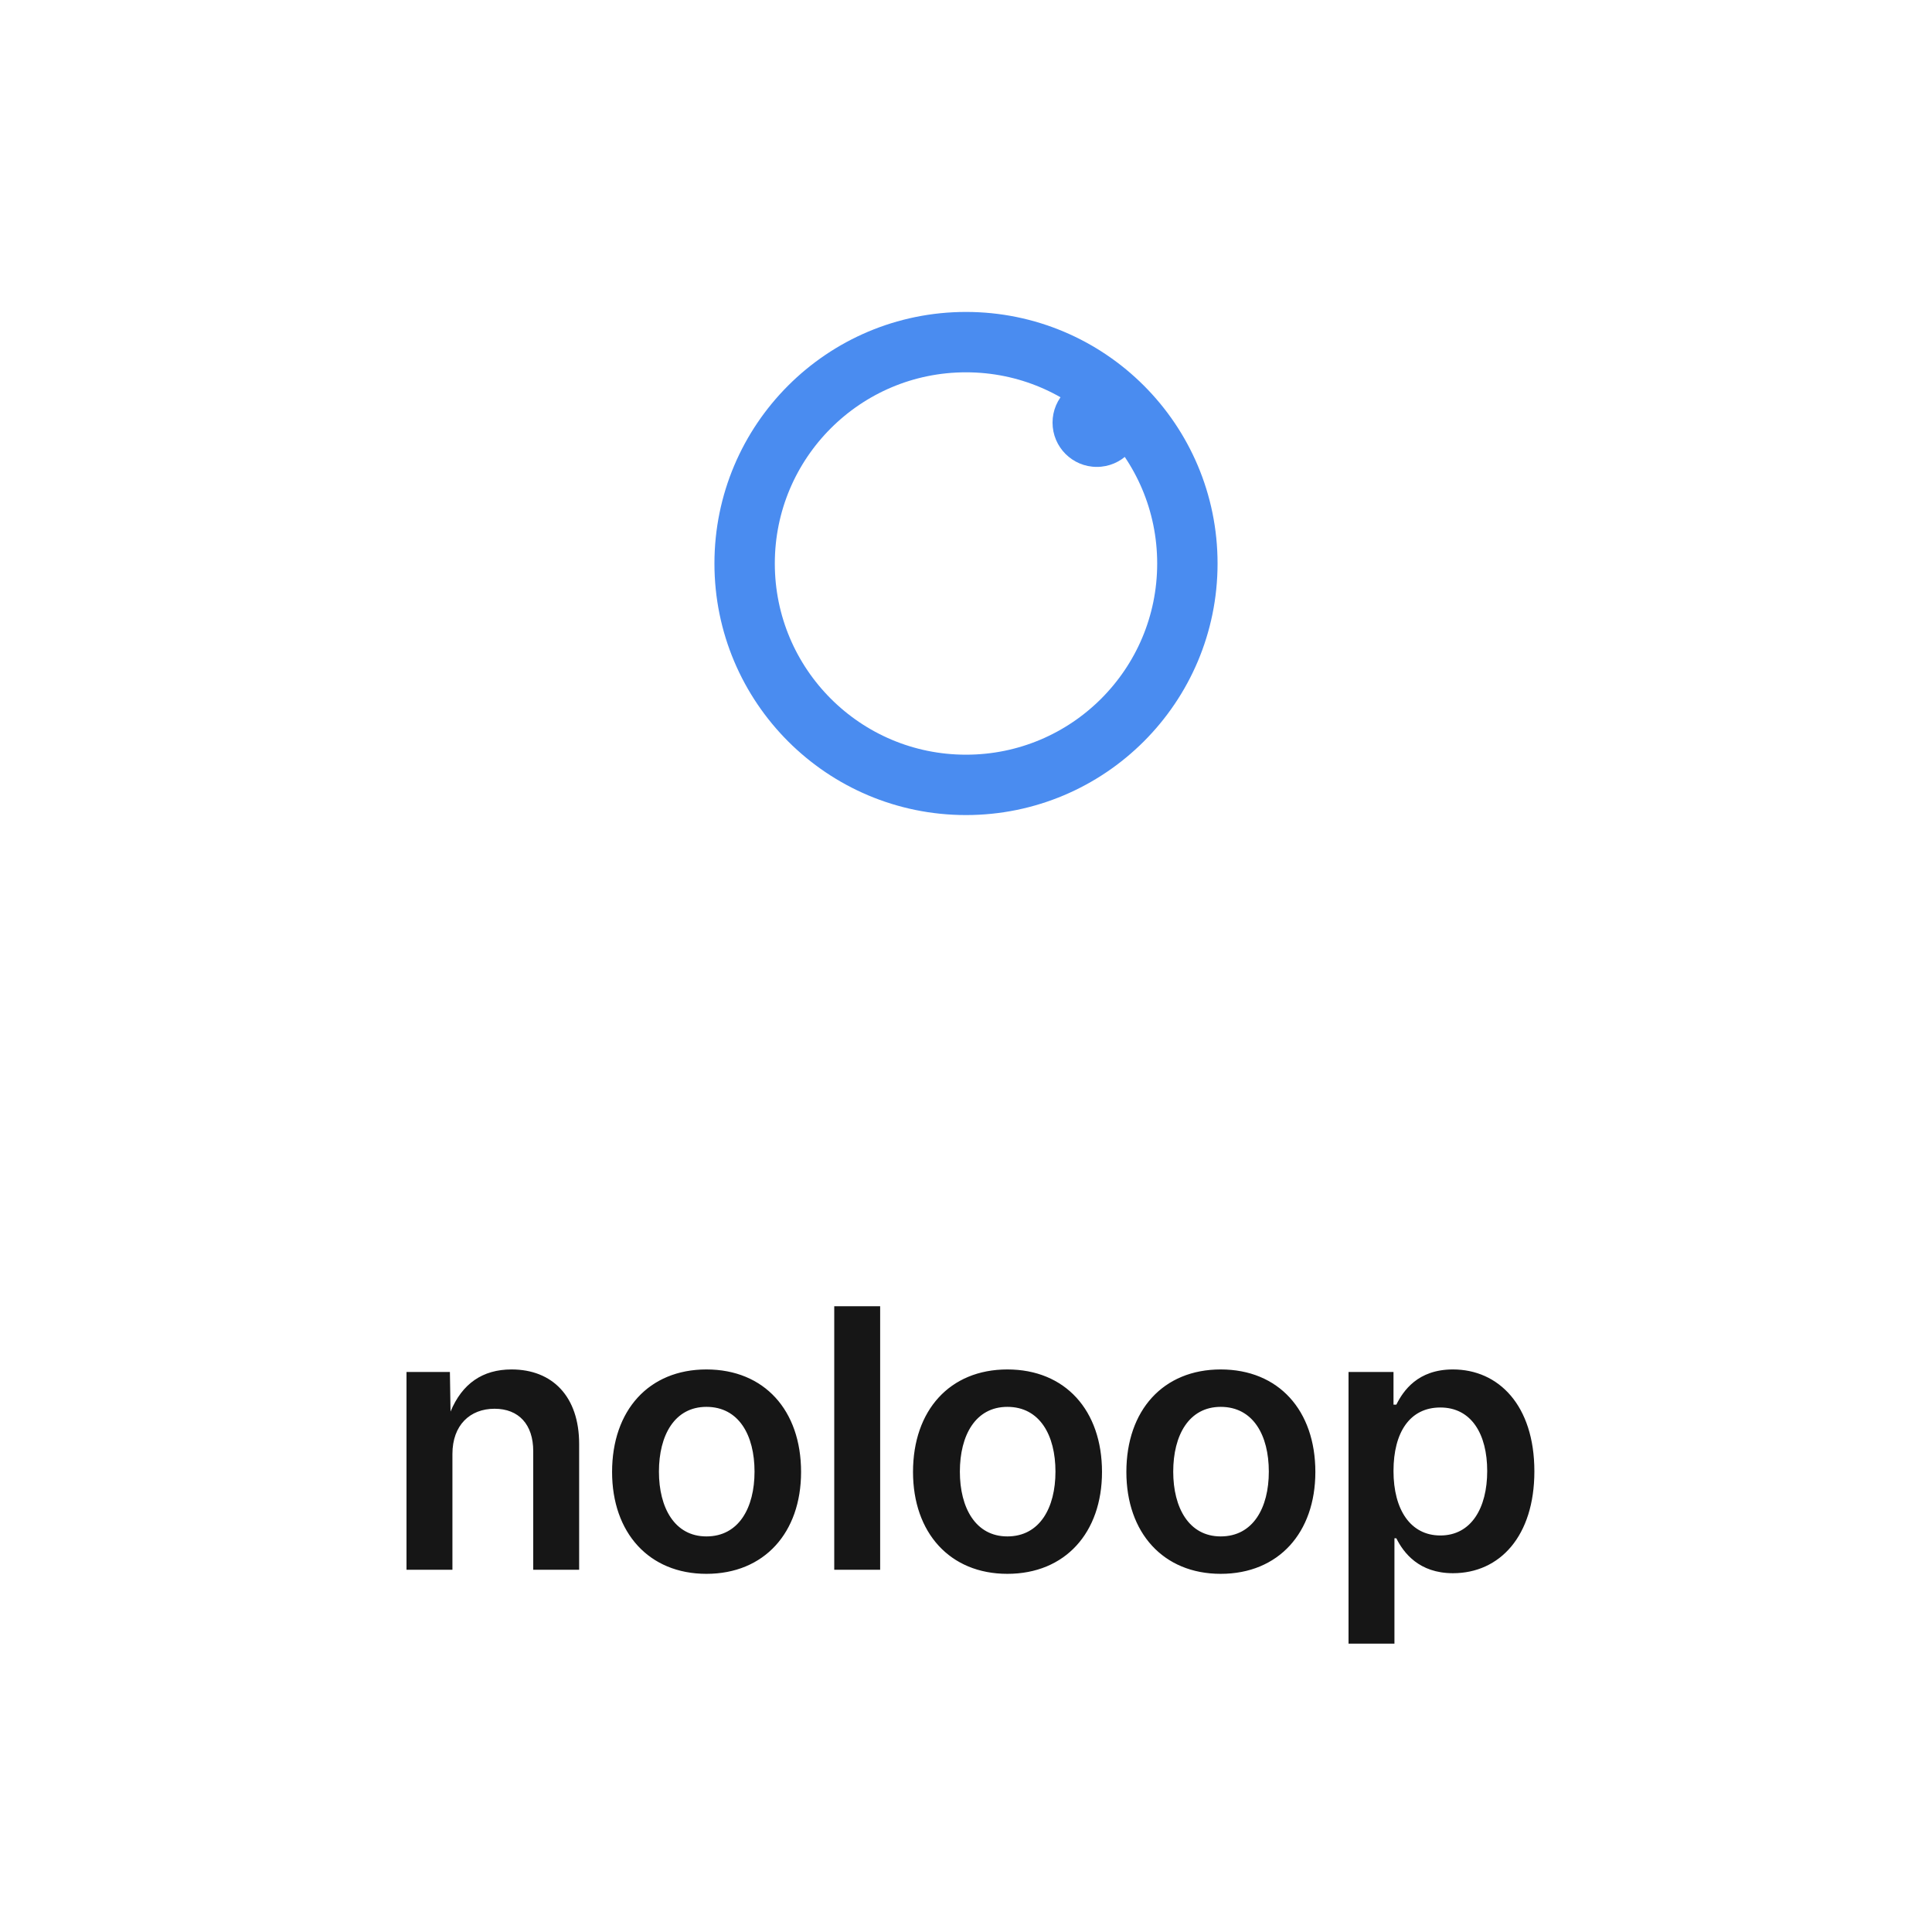
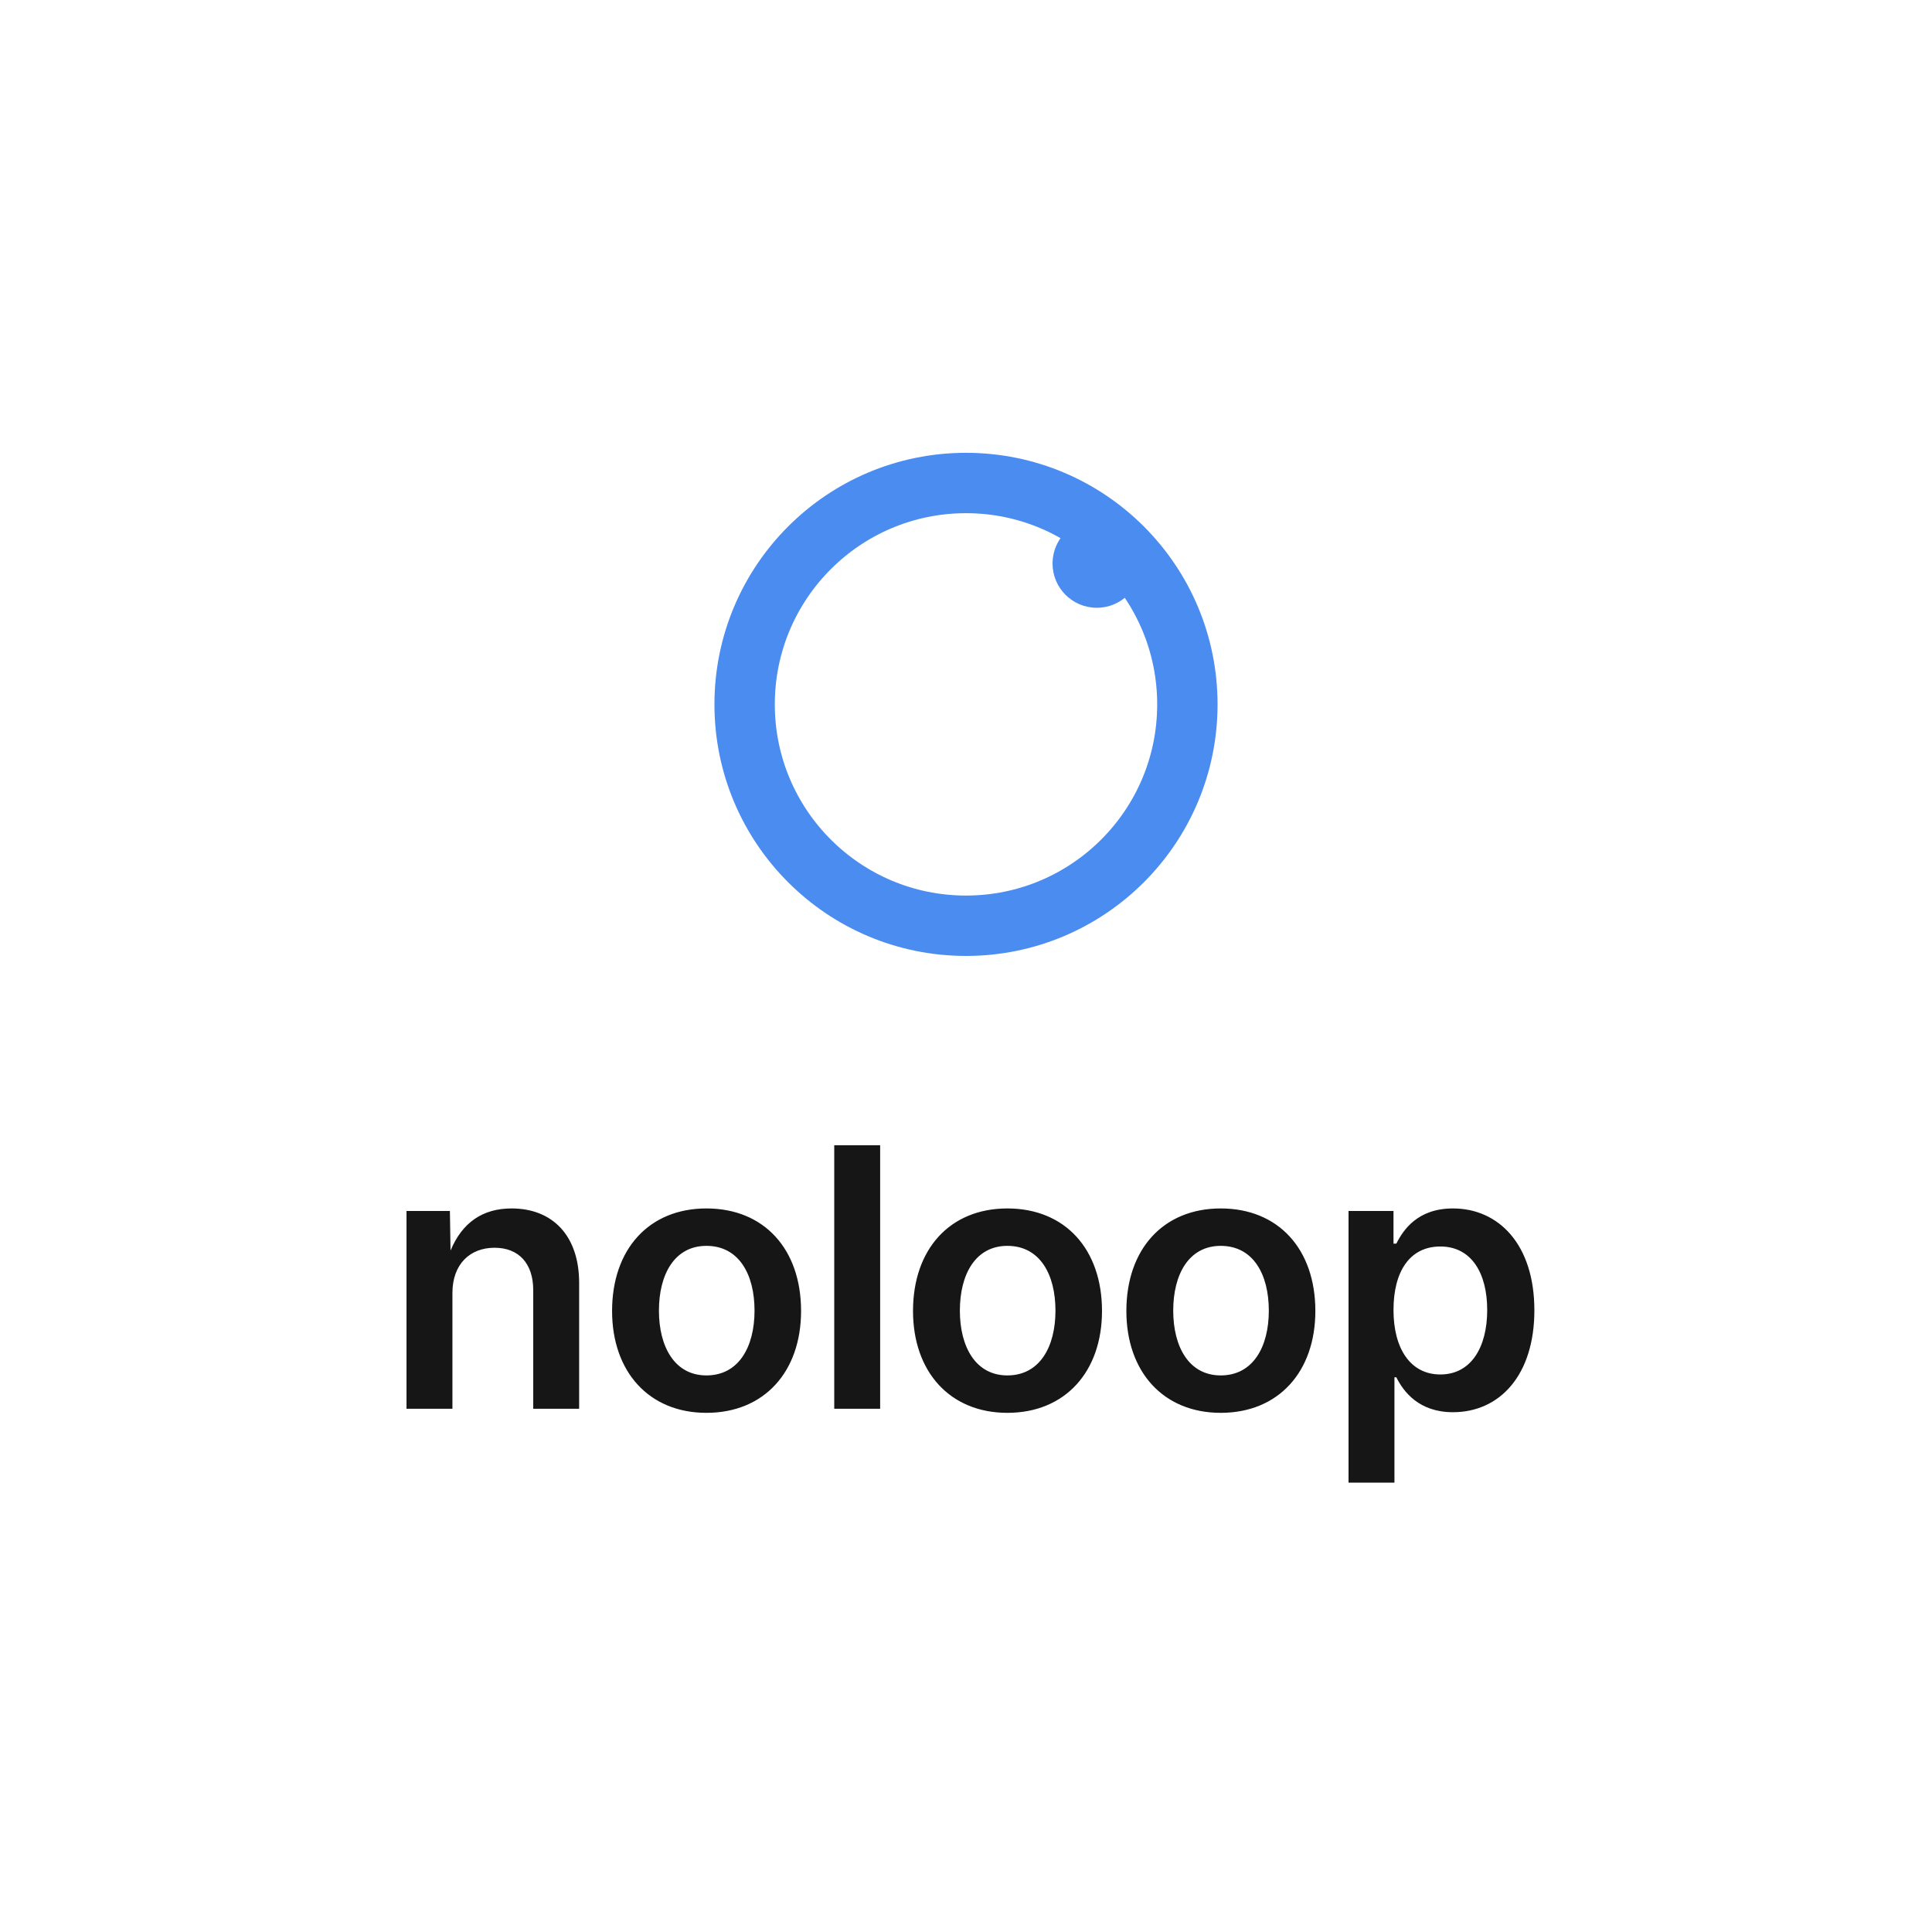
<svg xmlns="http://www.w3.org/2000/svg" viewBox="0 0 96 96" width="96" height="96" fill="none">
-   <g transform="translate(32, 12)">
+   <g transform="translate(32, 19)">
    <circle cx="16" cy="16" r="11" stroke="#4a8cf0" stroke-width="3" />
    <circle cx="22.5" cy="9" r="2.2" fill="#4a8cf0" />
  </g>
-   <text x="48" y="78" text-anchor="middle" font-family="Geist, 'Geist Variable', Inter, system-ui, sans-serif" font-size="18" font-weight="600" fill="#161616" letter-spacing="-0.02em">noloop</text>
+   <text x="48" y="70" text-anchor="middle" font-family="Geist, 'Geist Variable', Inter, system-ui, sans-serif" font-size="18" font-weight="600" fill="#161616" letter-spacing="-0.02em">noloop</text>
</svg>
